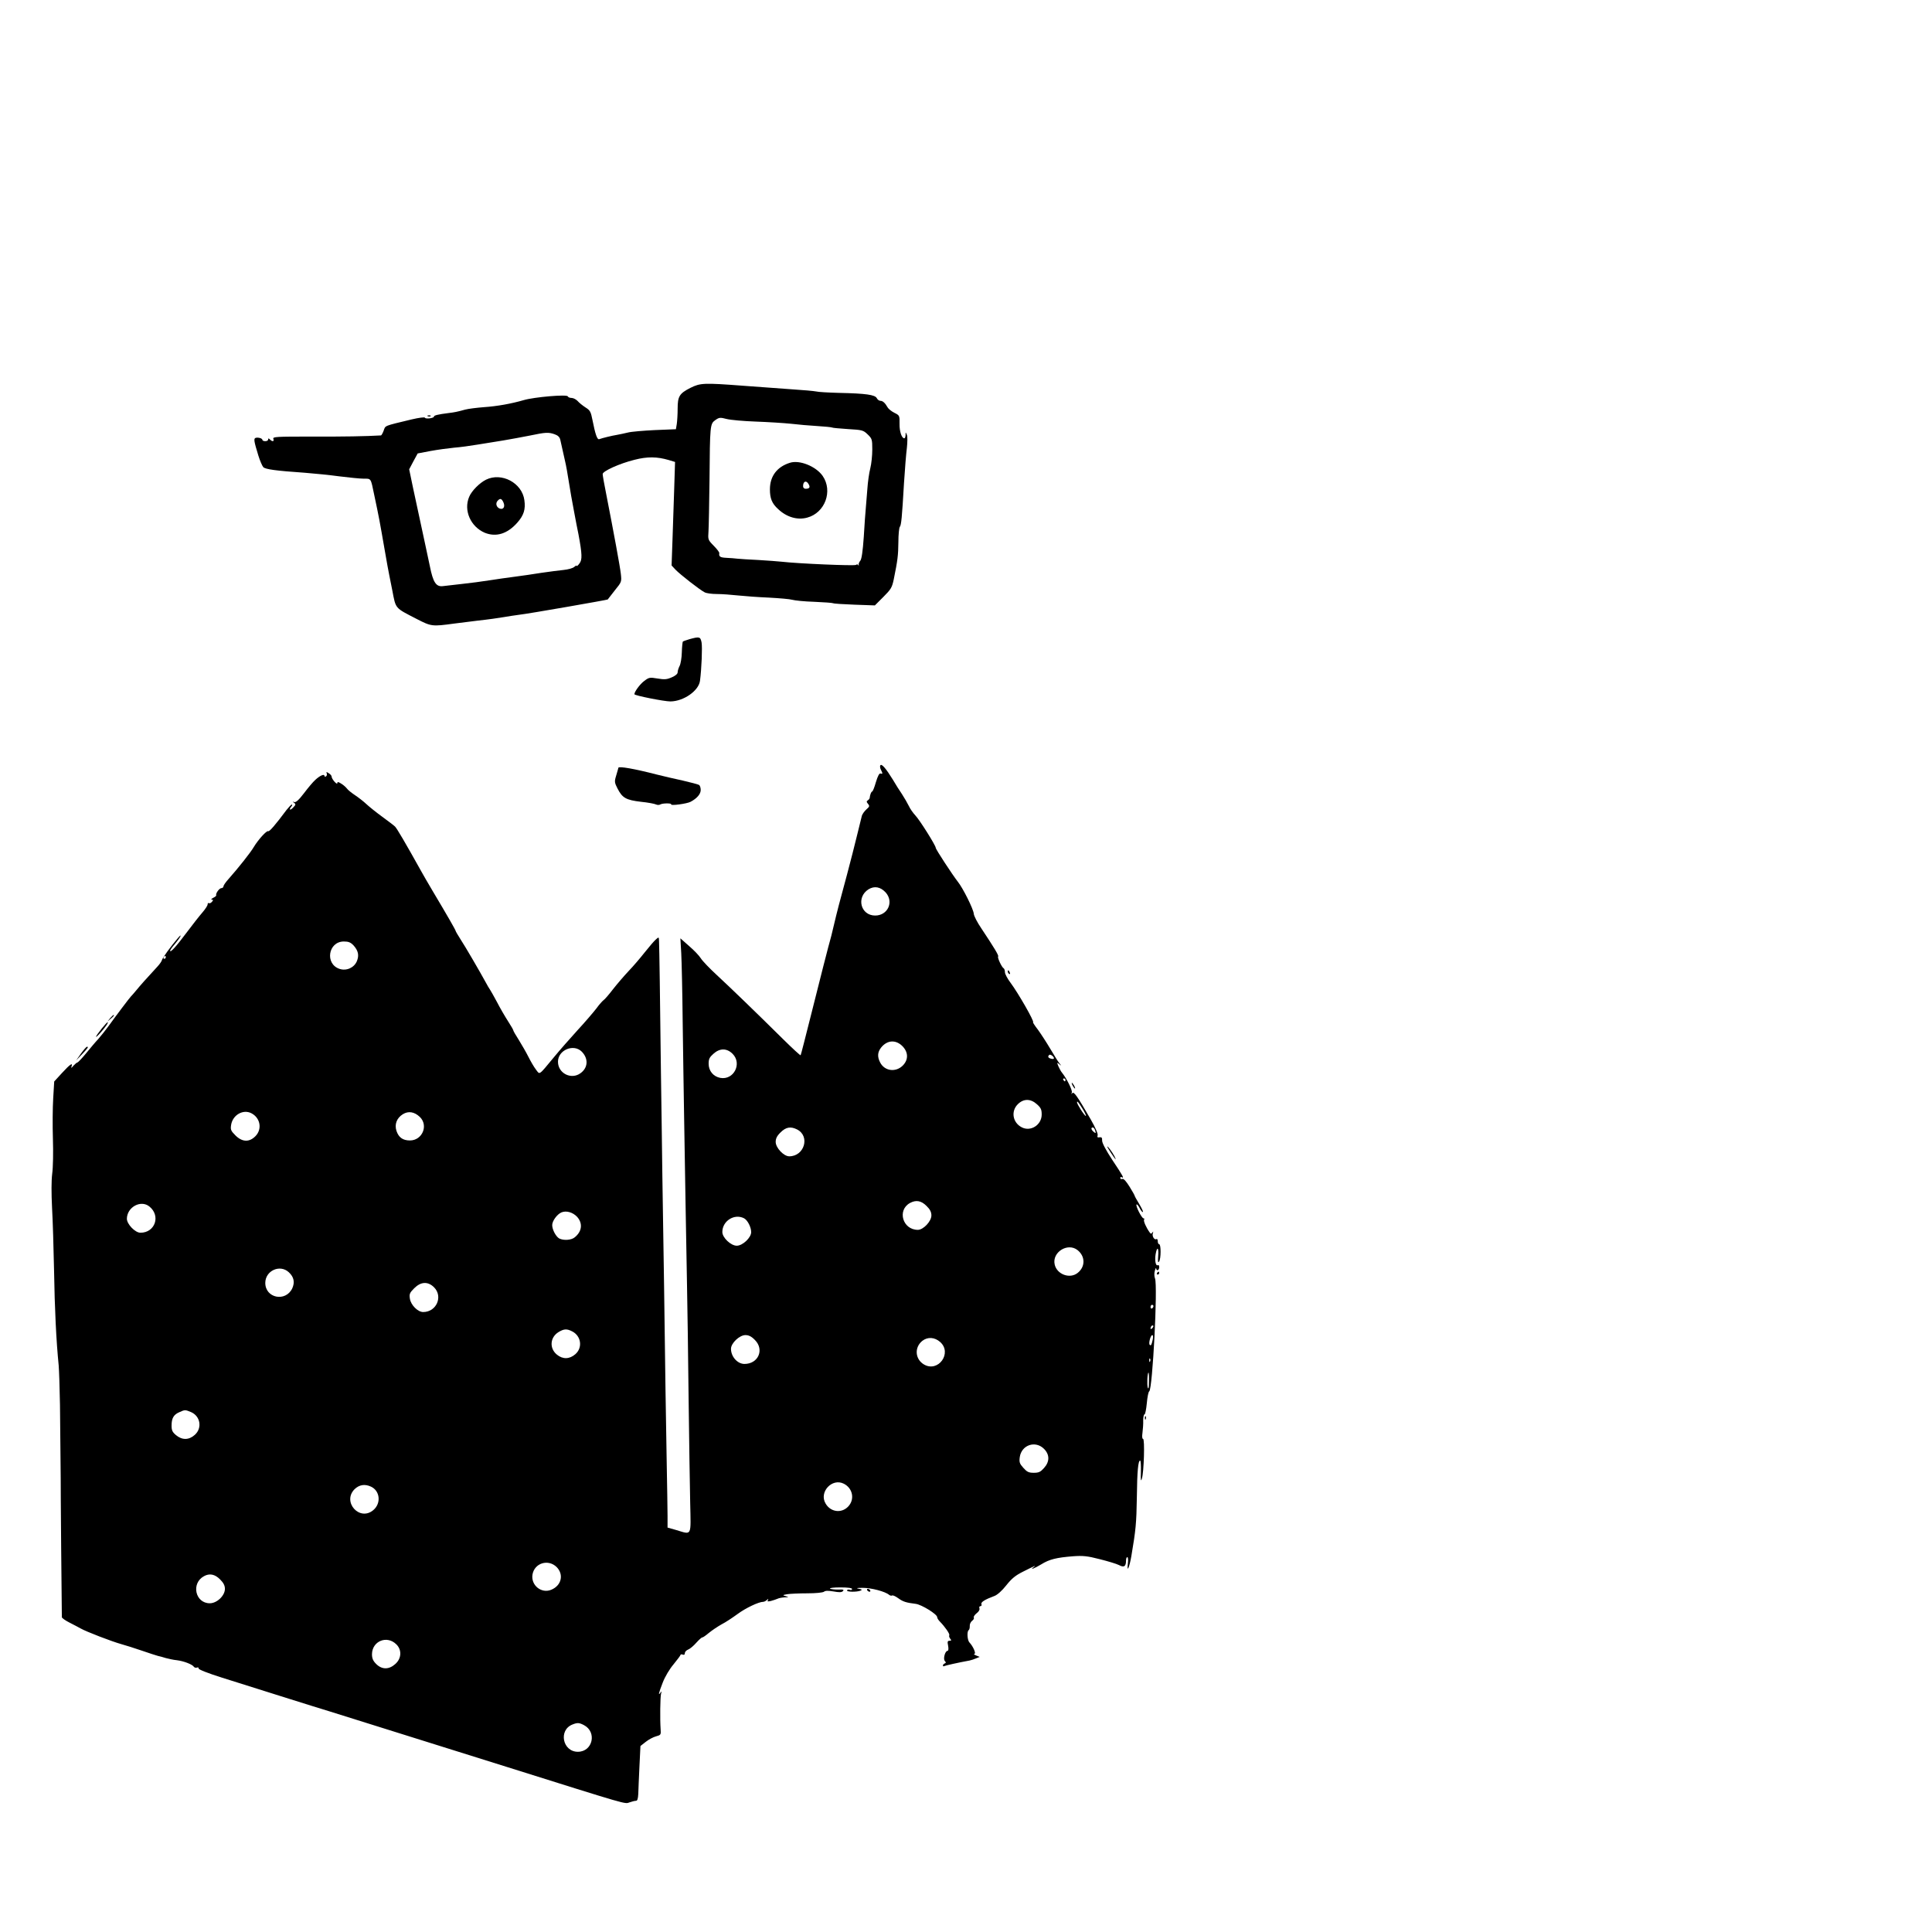
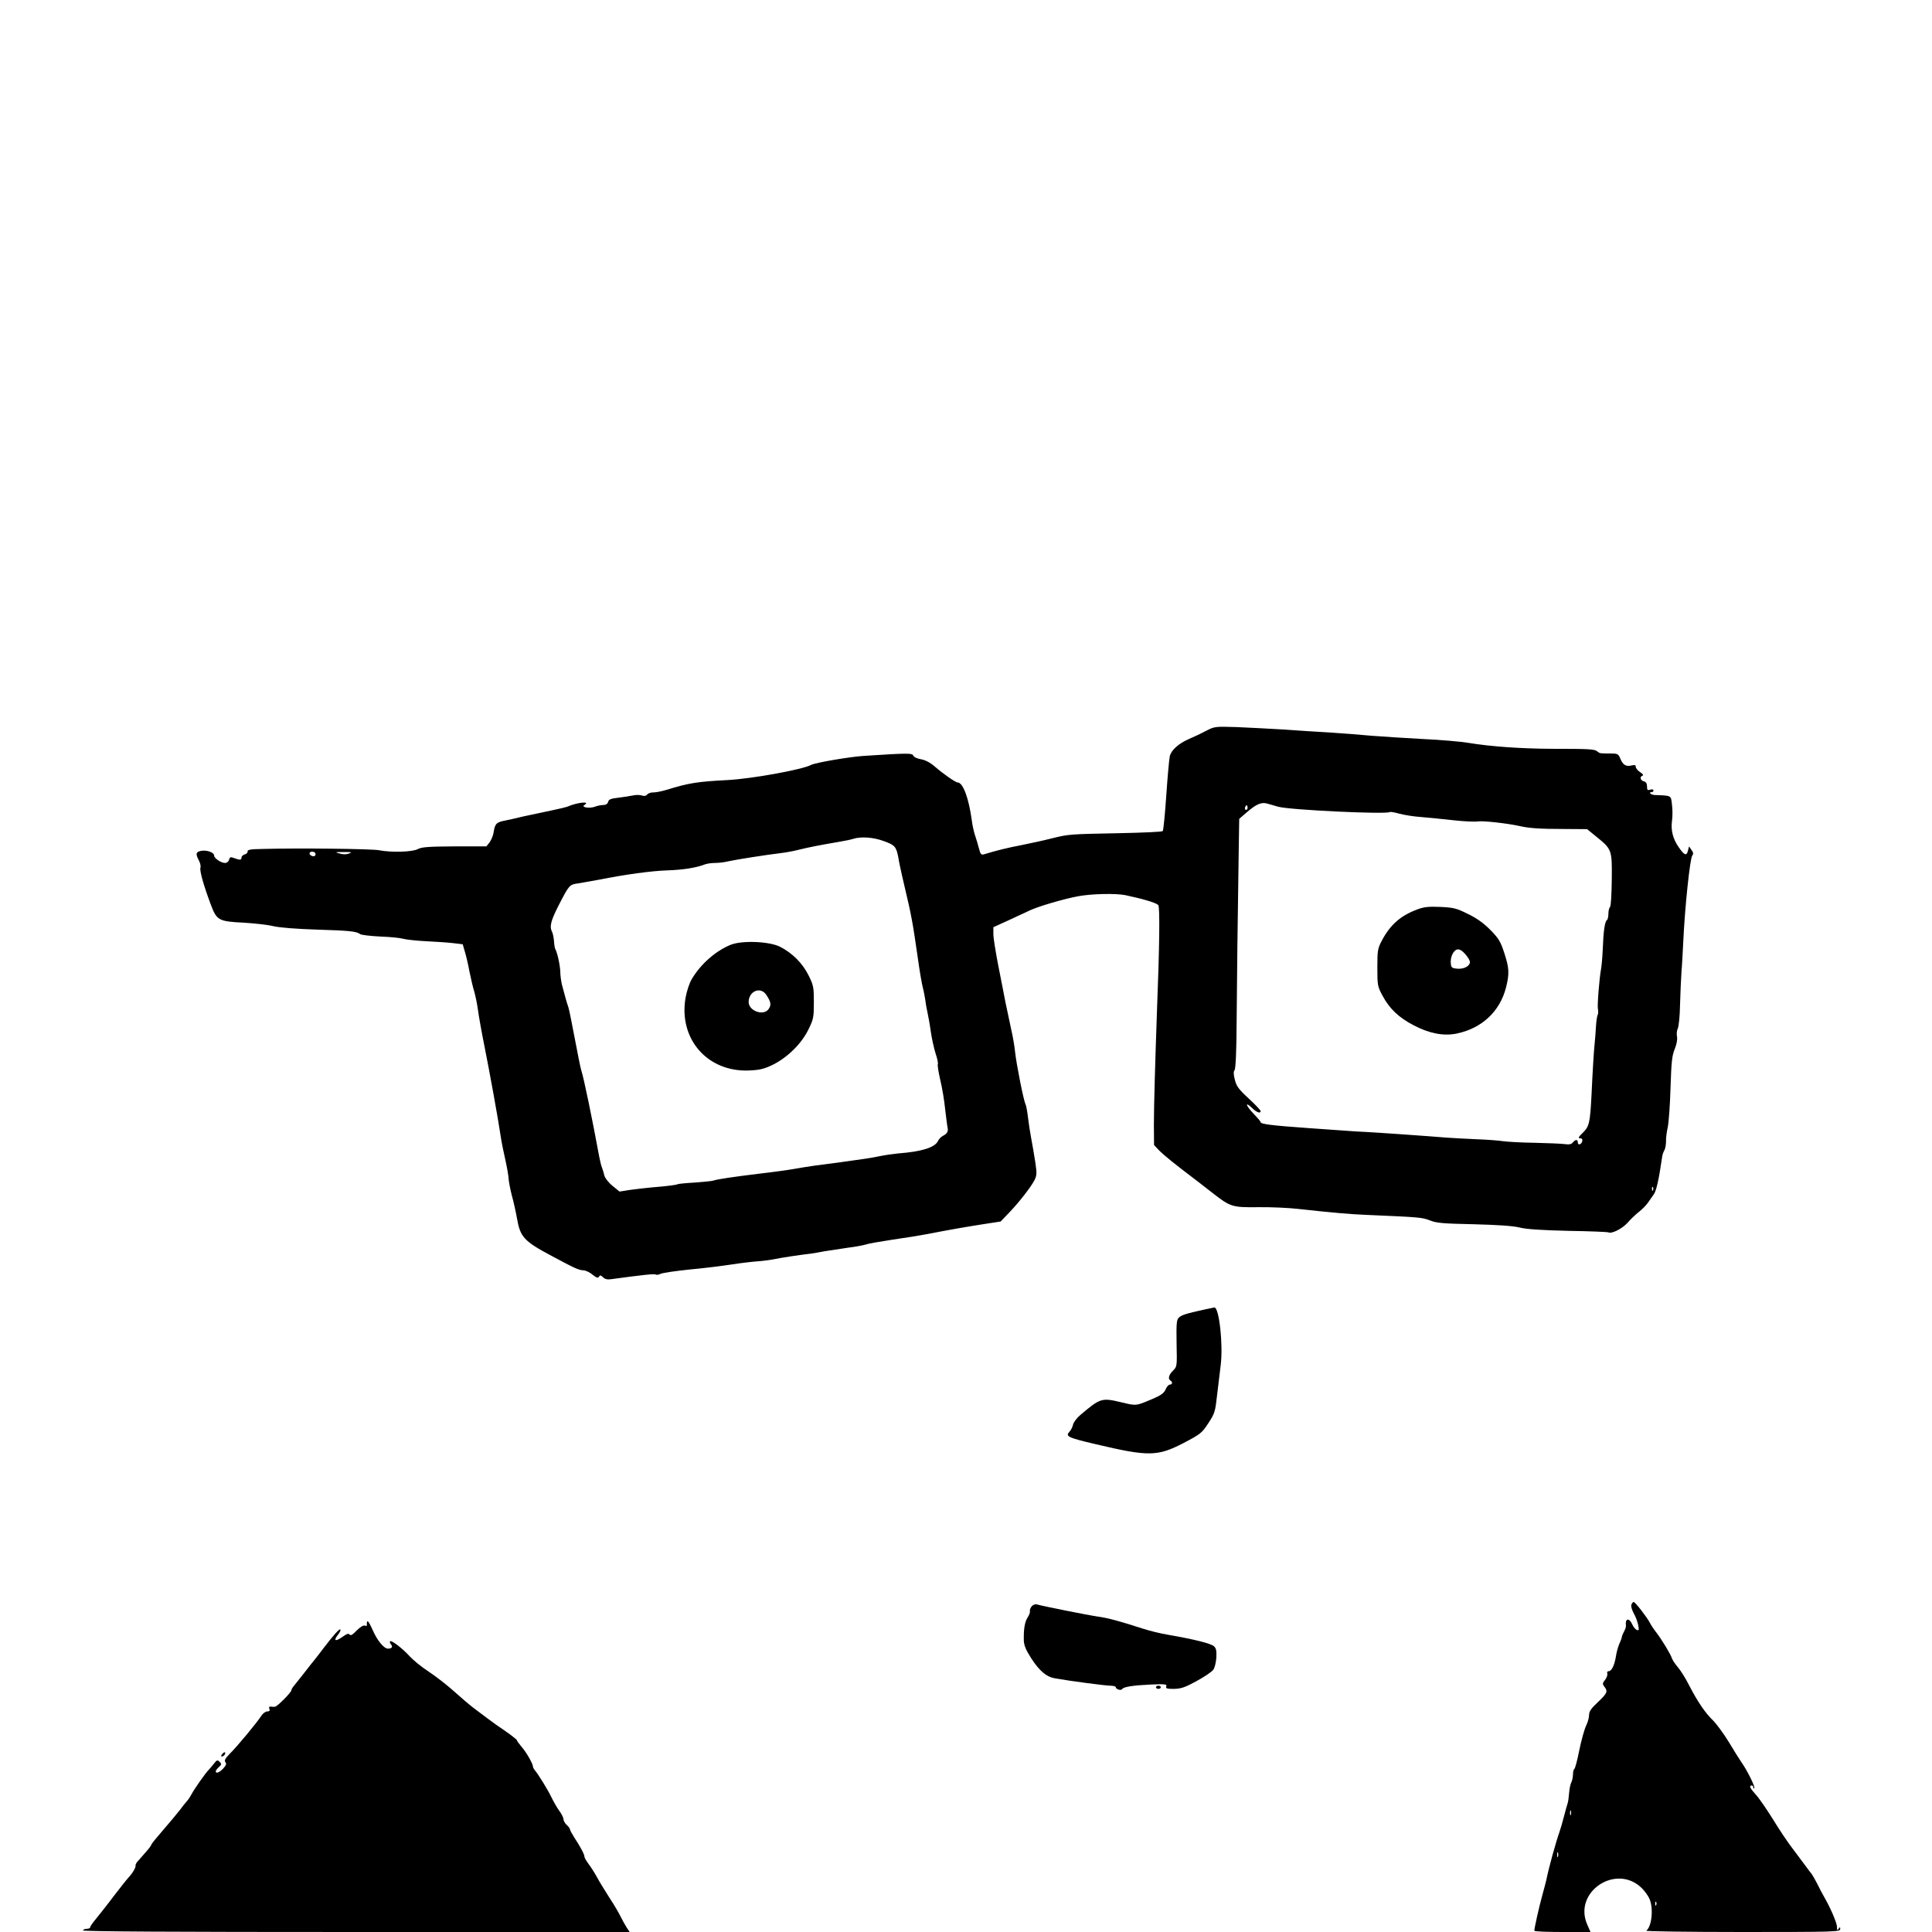
- <svg xmlns="http://www.w3.org/2000/svg" version="1.0" width="1340pt" height="1340pt" viewBox="0 0 1340 1340" preserveAspectRatio="xMidYMid meet">
-   <g transform="translate(0,1340) scale(0.1,-0.1)" fill="#000000" stroke="none">
-     <path d="M4789 10710 c-77 -39 -89 -59 -89 -145 0 -38 -3 -86 -6 -106 l-6 -36 -147 -6 c-80 -4 -164 -11 -186 -17 -22 -5 -56 -13 -75 -16 -37 -6 -102 -22 -124 -30 -14 -5 -27 33 -47 134 -11 56 -16 66 -48 86 -20 13 -45 33 -55 45 -11 11 -29 21 -42 21 -12 0 -24 5 -26 11 -5 15 -234 -5 -305 -26 -86 -25 -186 -43 -277 -49 -49 -4 -108 -11 -130 -17 -54 -15 -74 -19 -116 -24 -72 -9 -100 -16 -100 -24 0 -12 -59 -19 -63 -8 -1 5 -41 0 -92 -12 -195 -47 -181 -41 -194 -78 -7 -18 -15 -33 -19 -33 -100 -6 -261 -9 -480 -8 -246 0 -272 -1 -266 -16 7 -19 -7 -21 -24 -4 -9 9 -12 9 -12 0 0 -7 -9 -12 -20 -12 -11 0 -20 4 -20 9 0 11 -30 19 -47 14 -15 -5 -11 -25 19 -123 11 -36 27 -72 34 -80 15 -15 85 -25 289 -39 66 -5 174 -16 240 -25 66 -8 141 -16 167 -16 53 0 49 6 73 -110 36 -170 36 -172 75 -395 11 -66 25 -140 30 -165 5 -25 14 -72 21 -105 25 -130 16 -119 169 -198 101 -52 107 -53 260 -32 14 2 86 11 160 20 74 8 158 20 185 25 28 5 75 12 105 16 65 7 612 103 615 106 1 2 23 30 49 63 48 59 48 60 42 115 -6 53 -49 285 -101 551 -14 69 -25 132 -25 141 0 20 116 73 221 99 89 23 157 22 238 -2 l43 -13 -6 -190 c-4 -105 -9 -267 -12 -359 l-6 -169 28 -30 c32 -33 166 -138 201 -156 12 -7 50 -12 85 -12 35 0 101 -5 147 -10 47 -5 143 -12 215 -15 72 -4 145 -10 161 -15 17 -5 85 -12 153 -14 67 -3 126 -7 131 -10 4 -3 71 -7 148 -10 l141 -5 59 59 c53 53 60 65 72 122 27 133 31 166 32 258 0 52 5 100 10 106 10 12 15 62 29 304 6 96 15 206 20 244 4 38 5 78 0 90 -9 21 -9 21 -9 -1 -1 -13 -4 -23 -9 -23 -18 0 -34 48 -33 101 1 57 0 58 -36 76 -20 10 -41 27 -47 38 -17 30 -33 45 -50 45 -8 0 -20 8 -25 19 -13 23 -75 32 -261 36 -74 2 -146 6 -160 10 -14 3 -90 10 -170 15 -80 6 -234 17 -342 25 -265 20 -291 19 -359 -15z m453 -234 c84 -3 194 -10 243 -15 50 -6 132 -13 184 -16 52 -3 98 -8 101 -10 4 -3 54 -7 111 -11 99 -6 106 -7 137 -37 30 -29 32 -34 32 -105 0 -41 -6 -100 -14 -131 -8 -31 -17 -94 -20 -141 -4 -47 -9 -107 -11 -135 -3 -27 -9 -117 -14 -199 -7 -101 -15 -154 -24 -165 -8 -9 -13 -22 -11 -29 1 -7 0 -8 -3 -2 -3 7 -10 7 -16 2 -11 -8 -404 9 -515 22 -26 3 -99 8 -162 12 -63 3 -128 7 -145 9 -16 2 -51 5 -77 6 -44 2 -53 9 -49 33 1 5 -16 28 -39 51 -40 41 -40 42 -36 101 2 32 5 192 7 354 3 382 4 390 40 416 27 19 33 20 79 8 27 -7 118 -15 202 -18z m-1395 -88 c23 -8 35 -20 39 -38 8 -37 23 -104 34 -152 6 -24 17 -86 25 -138 8 -52 24 -144 36 -205 11 -60 25 -132 31 -160 26 -139 27 -178 7 -203 -10 -14 -19 -21 -19 -17 0 5 -8 1 -17 -7 -10 -9 -43 -18 -73 -21 -30 -3 -100 -12 -155 -20 -55 -9 -138 -21 -185 -27 -47 -6 -125 -17 -175 -25 -49 -8 -135 -19 -190 -25 -55 -6 -114 -13 -131 -15 -49 -7 -70 24 -93 140 -12 55 -26 123 -32 150 -11 51 -37 172 -85 395 l-26 125 29 55 30 55 89 17 c49 9 123 19 164 23 41 3 113 13 160 21 47 7 128 21 180 29 52 9 136 24 185 34 110 23 129 24 172 9z" />
-     <path d="M5478 10190 c-89 -28 -138 -93 -138 -184 0 -63 14 -98 57 -137 59 -56 134 -78 202 -59 123 33 179 184 107 289 -47 67 -161 113 -228 91z m131 -149 c12 -21 5 -31 -21 -31 -11 0 -18 7 -18 18 0 35 23 43 39 13z" />
-     <path d="M3371 10073 c-46 -23 -100 -78 -117 -119 -40 -94 10 -207 108 -249 79 -32 157 -8 226 70 45 51 58 92 49 156 -16 120 -158 195 -266 142z m121 -158 c13 -30 -1 -52 -27 -42 -22 9 -29 35 -15 52 18 21 29 19 42 -10z" />
-     <path d="M2968 10513 c7 -3 16 -2 19 1 4 3 -2 6 -13 5 -11 0 -14 -3 -6 -6z" />
-     <path d="M4783 8967 c-23 -7 -44 -14 -47 -17 -2 -3 -6 -36 -7 -75 -1 -38 -8 -81 -16 -95 -7 -14 -13 -33 -13 -43 0 -11 -15 -24 -41 -35 -34 -15 -51 -16 -99 -8 -54 9 -59 8 -93 -18 -29 -22 -67 -74 -67 -91 0 -9 206 -50 250 -50 92 1 196 74 205 143 11 82 17 234 11 266 -8 40 -14 42 -83 23z" />
-     <path d="M6106 8092 c-4 -6 -2 -20 4 -31 13 -26 13 -31 -2 -26 -9 4 -20 -17 -33 -60 -10 -36 -22 -65 -26 -65 -6 0 -15 -23 -17 -44 0 -5 -6 -12 -13 -17 -10 -6 -10 -11 1 -24 13 -15 11 -20 -11 -39 -14 -13 -29 -33 -32 -47 -3 -13 -18 -73 -33 -134 -14 -60 -46 -182 -69 -270 -50 -183 -71 -265 -91 -350 -8 -33 -16 -67 -18 -75 -19 -66 -84 -322 -141 -550 -38 -151 -70 -277 -72 -279 -2 -3 -56 47 -121 111 -198 196 -363 355 -459 444 -50 46 -101 99 -112 117 -11 18 -47 56 -81 85 l-61 54 6 -104 c3 -56 8 -272 10 -478 3 -206 7 -505 10 -665 7 -413 14 -858 20 -1160 3 -143 8 -494 11 -780 4 -286 8 -613 11 -727 5 -239 14 -223 -97 -190 l-60 17 0 80 c0 44 -3 215 -6 380 -6 338 -10 588 -18 1210 -4 237 -9 583 -12 770 -2 187 -7 513 -10 725 -6 522 -11 858 -13 899 -1 34 -1 34 -22 15 -12 -10 -46 -50 -77 -89 -30 -38 -80 -97 -112 -130 -31 -33 -80 -90 -109 -127 -29 -38 -58 -71 -65 -75 -7 -5 -30 -30 -50 -58 -21 -27 -79 -95 -130 -150 -50 -55 -125 -140 -166 -190 -106 -128 -95 -120 -123 -83 -14 18 -37 58 -52 88 -15 30 -45 82 -66 116 -22 34 -39 64 -39 68 0 4 -17 33 -37 64 -20 31 -55 91 -76 132 -22 41 -44 80 -49 87 -5 7 -19 30 -31 53 -37 68 -138 242 -174 297 -18 28 -33 54 -33 57 0 5 -51 95 -159 276 -31 52 -65 111 -76 131 -116 208 -172 303 -185 316 -8 8 -49 39 -90 69 -41 30 -91 70 -110 88 -19 18 -54 45 -78 61 -24 16 -49 36 -55 45 -7 9 -24 25 -39 34 -22 14 -28 15 -28 5 -1 -17 -40 28 -40 45 0 6 -9 17 -20 23 -16 11 -18 10 -14 -1 3 -8 1 -17 -5 -21 -6 -3 -11 -2 -11 4 0 15 -31 2 -63 -28 -16 -14 -51 -56 -79 -93 -35 -46 -56 -65 -67 -61 -13 4 -14 3 -1 -5 12 -9 12 -14 -5 -31 -21 -24 -35 -20 -15 4 7 8 9 15 4 15 -5 -1 -21 -18 -37 -38 -76 -102 -119 -152 -127 -147 -10 6 -68 -57 -100 -110 -22 -38 -106 -144 -177 -224 -18 -20 -33 -42 -33 -48 0 -7 -7 -13 -15 -13 -14 0 -42 -39 -35 -50 1 -3 -8 -11 -21 -17 -13 -7 -18 -13 -10 -13 11 0 11 -3 1 -15 -7 -8 -16 -12 -21 -9 -5 3 -9 -1 -9 -9 0 -8 -17 -34 -38 -58 -21 -24 -70 -87 -109 -139 -71 -95 -113 -141 -113 -124 0 5 14 25 31 44 16 19 35 44 40 55 6 11 -2 7 -16 -10 -47 -54 -109 -140 -112 -154 -1 -7 -15 -28 -31 -45 -75 -81 -122 -134 -148 -166 -16 -19 -31 -37 -35 -40 -7 -6 -109 -141 -157 -208 -19 -26 -50 -65 -70 -88 -21 -22 -59 -68 -87 -102 -27 -33 -54 -61 -58 -61 -5 -1 -17 -11 -28 -23 -14 -17 -17 -18 -13 -5 11 30 -9 17 -66 -45 l-54 -59 -7 -117 c-4 -64 -5 -191 -2 -282 3 -91 1 -199 -5 -241 -6 -48 -6 -135 -1 -235 5 -87 11 -285 14 -439 4 -256 15 -487 32 -655 3 -36 7 -159 9 -275 4 -380 5 -490 5 -505 -1 -22 7 -953 8 -967 1 -6 25 -23 53 -37 29 -15 64 -33 78 -41 36 -21 215 -90 280 -108 30 -8 95 -29 145 -46 49 -17 99 -33 110 -36 11 -2 36 -9 55 -15 19 -5 54 -13 77 -15 48 -6 108 -29 118 -46 4 -5 13 -8 21 -5 8 3 13 0 11 -6 -1 -7 67 -34 163 -64 232 -73 662 -209 740 -232 55 -17 763 -239 1235 -387 853 -268 817 -258 851 -246 17 6 37 11 45 11 10 0 14 14 16 48 1 26 4 111 8 189 l7 143 37 29 c20 16 52 33 71 38 33 9 35 11 32 49 -5 70 -3 224 3 247 5 17 4 19 -4 7 -18 -25 -12 -1 16 71 16 41 47 93 75 126 26 32 48 61 48 65 0 4 7 5 15 2 10 -4 15 0 15 10 0 9 10 20 23 25 13 5 38 26 57 48 19 21 37 37 41 36 3 -1 24 13 45 31 22 18 62 45 89 60 28 14 77 47 110 71 55 41 147 85 178 85 7 0 19 6 26 13 11 10 12 9 7 -1 -6 -10 -1 -11 21 -6 15 4 36 11 45 15 9 5 32 9 50 10 30 1 31 2 8 8 -24 7 -23 8 10 14 19 3 82 6 138 6 61 0 109 5 117 11 9 8 29 8 66 2 39 -7 56 -7 65 2 10 10 3 13 -32 11 -24 0 -50 2 -57 7 -6 4 25 8 71 8 53 0 82 -4 82 -11 0 -6 -7 -9 -15 -6 -8 4 -17 2 -20 -3 -7 -12 65 -13 92 -3 15 6 13 9 -12 14 -21 4 -12 6 30 6 57 0 154 -25 181 -48 7 -6 17 -8 22 -5 5 3 24 -6 42 -19 33 -24 55 -31 121 -39 41 -5 149 -72 149 -92 0 -7 8 -20 18 -30 37 -38 71 -87 66 -96 -3 -5 0 -15 6 -23 10 -12 9 -15 -4 -15 -14 0 -16 -6 -10 -35 4 -21 2 -35 -4 -35 -17 0 -32 -56 -19 -70 9 -10 9 -14 0 -17 -7 -3 -13 -9 -13 -14 0 -6 4 -8 8 -5 7 4 100 25 177 39 11 2 31 9 45 15 l25 10 -25 10 c-14 6 -19 11 -12 11 14 1 -9 53 -34 79 -15 15 -19 78 -5 86 4 3 8 16 7 28 -1 13 7 29 16 36 10 7 16 18 12 23 -3 5 6 19 20 30 15 11 23 26 19 34 -3 8 0 15 7 15 7 0 10 6 7 14 -5 14 24 32 91 57 19 7 52 36 81 73 38 48 65 70 118 96 75 38 96 47 73 31 -33 -24 6 -9 52 19 56 35 106 47 220 56 69 5 100 2 185 -20 56 -14 116 -32 134 -41 35 -19 49 -10 49 33 0 12 4 22 9 22 5 0 7 -19 4 -42 -9 -72 10 -32 24 50 31 183 35 227 38 407 2 182 9 255 23 255 4 0 6 -35 5 -77 -2 -61 0 -72 7 -48 14 44 21 275 8 275 -6 0 -8 16 -4 43 3 23 6 61 5 85 0 23 4 42 9 42 5 0 12 35 16 77 4 43 11 80 17 83 23 15 60 730 40 783 -6 15 -6 37 -1 54 4 15 9 22 9 16 2 -22 21 -14 21 8 0 11 -4 18 -9 14 -15 -9 -23 32 -16 75 10 58 23 49 18 -12 -3 -39 -2 -49 6 -38 14 19 14 120 1 120 -5 0 -10 9 -10 21 0 11 -4 18 -9 15 -14 -9 -32 20 -25 40 4 13 3 15 -3 6 -8 -11 -11 -11 -19 0 -25 35 -44 79 -39 88 3 6 2 10 -4 10 -12 0 -57 88 -48 96 3 3 13 -8 22 -26 9 -18 19 -29 22 -26 3 3 -9 28 -26 56 -17 28 -31 53 -31 56 0 3 -16 32 -36 64 -24 38 -41 57 -50 53 -8 -3 -14 0 -14 7 0 6 5 8 10 5 20 -12 9 9 -64 118 -46 70 -73 121 -72 137 1 19 -3 24 -18 22 -14 -3 -17 1 -13 13 4 9 -15 54 -49 113 -92 159 -116 194 -127 180 -6 -9 -7 -8 -3 5 5 15 -35 96 -68 137 -7 8 -18 28 -25 44 -11 28 -11 29 6 15 17 -13 17 -13 1 6 -9 11 -37 56 -63 100 -26 44 -65 104 -86 133 -22 28 -37 52 -34 52 13 0 -103 203 -157 275 -21 28 -38 60 -38 72 0 12 -4 25 -10 28 -13 8 -44 75 -37 81 6 6 -29 63 -116 194 -28 41 -52 87 -53 102 -2 32 -76 180 -111 223 -36 46 -153 224 -153 235 0 16 -112 194 -141 224 -15 16 -36 45 -45 65 -10 20 -31 57 -48 83 -17 25 -46 70 -63 100 -48 78 -78 113 -87 100z m37 -882 c58 -65 15 -160 -73 -160 -101 0 -133 127 -46 182 41 25 83 17 119 -22z m-3691 -367 c33 -37 40 -69 23 -110 -19 -45 -72 -69 -120 -53 -103 34 -79 190 30 190 32 0 47 -6 67 -27z m-1302 -83 c0 -5 -5 -10 -11 -10 -5 0 -7 5 -4 10 3 6 8 10 11 10 2 0 4 -4 4 -10z m5113 -620 c38 -42 37 -92 -2 -131 -49 -48 -125 -38 -156 21 -21 40 -19 72 6 104 43 54 105 57 152 6z m-2228 -34 c47 -48 44 -111 -8 -149 -64 -48 -157 -2 -157 79 0 81 108 127 165 70z m1046 -15 c68 -68 8 -184 -85 -167 -48 9 -81 48 -81 98 0 33 6 45 33 69 44 40 93 40 133 0z m2229 -31 c0 -5 -9 -6 -20 -3 -20 5 -25 15 -13 26 7 8 33 -11 33 -23z m80 -150 c0 -5 -2 -10 -4 -10 -3 0 -8 5 -11 10 -3 6 -1 10 4 10 6 0 11 -4 11 -10z m-198 -169 c27 -24 33 -36 33 -71 0 -72 -76 -121 -138 -89 -63 32 -77 111 -28 160 40 40 89 40 133 0z m316 -31 c17 -27 27 -50 23 -50 -9 0 -61 82 -61 94 0 13 9 3 38 -44z m-5765 -31 c63 -32 77 -111 28 -160 -43 -43 -92 -40 -138 6 -32 32 -35 40 -30 73 11 69 83 110 140 81z m1169 -26 c61 -59 17 -163 -69 -163 -49 0 -78 21 -93 66 -15 45 1 89 44 116 39 24 80 17 118 -19z m2617 -87 c91 -47 50 -186 -55 -186 -38 0 -94 59 -94 100 0 23 9 42 34 66 37 37 70 43 115 20z m2065 -2 c9 -24 7 -28 -9 -14 -17 14 -20 30 -6 30 5 0 12 -7 15 -16z m-1168 -528 c25 -24 34 -43 34 -66 0 -41 -56 -100 -94 -100 -105 0 -145 136 -55 186 42 23 78 17 115 -20z m-5390 -4 c80 -64 40 -182 -62 -182 -37 0 -94 60 -94 97 1 81 97 133 156 85z m2967 -72 c40 -45 34 -101 -17 -142 -24 -20 -77 -23 -107 -8 -23 13 -49 61 -49 93 0 29 34 75 64 88 34 14 79 1 109 -31z m1158 -10 c24 -13 49 -61 49 -96 0 -38 -59 -94 -100 -94 -41 0 -100 56 -100 95 0 77 84 130 151 95z m2312 -220 c55 -43 56 -116 1 -159 -54 -43 -144 -10 -159 59 -19 85 90 153 158 100z m-5470 -154 c36 -33 43 -70 24 -112 -46 -96 -187 -68 -187 38 0 85 102 131 163 74z m1008 -105 c63 -64 16 -171 -76 -171 -37 0 -85 48 -92 92 -5 33 -2 41 30 73 46 46 95 49 138 6z m4989 -130 c0 -6 -4 -13 -10 -16 -5 -3 -10 1 -10 9 0 9 5 16 10 16 6 0 10 -4 10 -9z m-8 -153 c-7 -7 -12 -8 -12 -2 0 14 12 26 19 19 2 -3 -1 -11 -7 -17z m-4022 -23 c61 -32 72 -112 21 -157 -41 -36 -88 -37 -129 -3 -53 44 -47 120 12 156 38 23 58 24 96 4z m1266 -59 c67 -67 23 -167 -74 -166 -48 1 -92 51 -92 105 0 39 59 95 100 95 23 0 42 -9 66 -34z m2759 2 c-8 -37 -12 -44 -21 -35 -9 9 6 67 18 67 6 0 7 -13 3 -32z m-1474 -16 c85 -76 -13 -213 -112 -156 -63 37 -68 119 -12 164 37 29 86 26 124 -8z m1456 -134 c-3 -8 -6 -5 -6 6 -1 11 2 17 5 13 3 -3 4 -12 1 -19z m-8 -140 c0 -41 -3 -56 -8 -43 -7 19 -3 105 5 105 2 0 4 -28 3 -62z m-6644 -212 c65 -28 79 -111 26 -158 -41 -37 -88 -37 -130 -2 -25 21 -31 33 -31 66 0 51 14 76 53 93 40 18 41 18 82 1z m5916 -255 c40 -40 40 -89 0 -133 -24 -27 -36 -33 -71 -33 -35 0 -47 6 -72 34 -26 29 -30 39 -25 75 12 84 108 117 168 57z m-1388 -242 c63 -32 77 -111 28 -160 -47 -47 -121 -36 -155 23 -47 79 45 179 127 137z m-3280 -20 c63 -29 72 -116 16 -163 -95 -80 -217 57 -130 145 32 31 71 38 114 18z m1288 -558 c51 -52 33 -128 -37 -157 -68 -29 -142 30 -131 104 13 81 109 111 168 53z m-2335 -85 c24 -24 34 -43 34 -66 0 -47 -55 -100 -105 -100 -101 0 -131 139 -40 188 38 21 75 14 111 -22z m1223 -451 c39 -38 36 -98 -7 -136 -44 -40 -93 -40 -133 0 -22 22 -29 39 -29 68 1 91 104 133 169 68z m1301 -560 c92 -48 61 -185 -42 -185 -106 0 -136 150 -38 189 35 14 47 13 80 -4z" />
-     <path d="M4289 8075 c-1 -3 -2 -8 -3 -12 -1 -5 -8 -26 -14 -48 -11 -36 -9 -45 11 -84 33 -65 59 -80 162 -92 50 -5 97 -14 106 -19 9 -4 22 -4 30 1 16 9 80 9 74 0 -6 -11 109 4 135 18 45 24 70 54 70 82 0 15 -5 31 -12 35 -6 4 -57 17 -112 30 -56 12 -137 31 -181 42 -155 40 -263 59 -266 47z" />
-     <path d="M6990 6661 c0 -6 4 -13 10 -16 6 -3 7 1 4 9 -7 18 -14 21 -14 7z" />
-     <path d="M764 6338 l-19 -23 23 19 c21 18 27 26 19 26 -2 0 -12 -10 -23 -22z" />
-     <path d="M707 6268 c-48 -60 -56 -81 -12 -33 36 40 60 75 51 75 -3 0 -20 -19 -39 -42z" />
-     <path d="M561 6092 l-33 -47 41 43 c41 43 47 52 34 52 -5 -1 -23 -22 -42 -48z" />
-     <path d="M7440 5870 c6 -11 13 -20 16 -20 2 0 0 9 -6 20 -6 11 -13 20 -16 20 -2 0 0 -9 6 -20z" />
-     <path d="M7680 5447 c0 -6 47 -78 57 -87 3 -3 0 6 -7 20 -15 29 -50 76 -50 67z" />
-     <path d="M8025 4570 c-3 -5 -1 -10 4 -10 6 0 11 5 11 10 0 6 -2 10 -4 10 -3 0 -8 -4 -11 -10z" />
-     <path d="M7941 3564 c0 -11 3 -14 6 -6 3 7 2 16 -1 19 -3 4 -6 -2 -5 -13z" />
-     <path d="M6015 2370 c3 -5 11 -10 16 -10 6 0 7 5 4 10 -3 6 -11 10 -16 10 -6 0 -7 -4 -4 -10z" />
+ <svg xmlns="http://www.w3.org/2000/svg" version="1.0" width="1200pt" height="1200pt" viewBox="0 0 1200 1200" preserveAspectRatio="xMidYMid meet">
+   <g transform="translate(0,1200) scale(0.1,-0.1)" fill="#000000" stroke="none">
+     <path d="M7490 7460 c-30 -16 -77 -38 -105 -50 -63 -27 -110 -69 -119 -106 -4 -16 -14 -126 -22 -244 -8 -118 -18 -218 -22 -222 -5 -5 -125 -10 -267 -13 -312 -6 -317 -6 -425 -33 -47 -12 -130 -30 -185 -41 -88 -17 -154 -33 -232 -57 -19 -5 -23 -1 -33 38 -6 23 -17 61 -25 83 -7 22 -16 63 -19 90 -19 139 -55 235 -88 235 -13 0 -89 53 -142 99 -29 25 -58 40 -85 45 -24 4 -44 13 -48 22 -6 17 -31 17 -308 -1 -91 -6 -300 -42 -327 -56 -54 -29 -366 -86 -518 -94 -189 -10 -242 -18 -380 -61 -30 -9 -67 -16 -82 -16 -14 1 -32 -5 -38 -13 -8 -9 -19 -11 -33 -6 -12 4 -37 5 -57 0 -19 -4 -60 -10 -91 -14 -45 -5 -58 -10 -62 -26 -3 -12 -14 -19 -30 -19 -14 0 -38 -5 -53 -11 -33 -12 -87 -3 -64 11 40 25 -43 17 -105 -10 -11 -4 -56 -15 -100 -24 -44 -9 -120 -25 -170 -36 -49 -12 -107 -25 -129 -29 -44 -10 -52 -19 -60 -71 -3 -20 -15 -48 -25 -62 l-20 -25 -198 0 c-161 -1 -204 -4 -228 -17 -34 -18 -162 -22 -241 -7 -45 9 -498 14 -724 8 -73 -1 -94 -5 -92 -15 1 -8 -7 -16 -18 -19 -11 -3 -20 -12 -20 -19 0 -17 -10 -17 -45 -4 -23 9 -28 7 -32 -10 -3 -11 -14 -20 -25 -20 -25 0 -68 29 -68 46 0 20 -47 36 -82 29 -32 -7 -34 -18 -13 -59 9 -16 13 -36 10 -45 -6 -19 19 -108 63 -226 38 -102 48 -108 207 -116 66 -4 149 -13 185 -22 40 -9 144 -17 269 -21 204 -6 246 -11 268 -28 6 -5 63 -12 125 -15 62 -2 127 -9 143 -14 17 -5 80 -12 140 -15 61 -3 137 -8 170 -12 l59 -7 13 -45 c8 -25 21 -81 29 -125 9 -44 22 -100 30 -125 7 -25 18 -76 23 -115 5 -38 23 -139 40 -223 31 -154 86 -456 102 -567 5 -33 18 -96 28 -140 10 -44 19 -96 20 -115 1 -19 10 -66 20 -105 11 -38 25 -103 32 -142 20 -116 43 -142 214 -233 145 -78 170 -89 197 -90 14 0 41 -12 58 -27 25 -20 34 -23 40 -13 7 11 11 10 25 -3 12 -12 27 -16 53 -12 191 26 265 34 274 29 5 -4 20 -2 31 4 12 6 94 18 182 27 88 8 207 23 265 32 58 9 129 17 159 19 30 2 75 8 100 13 41 9 162 27 231 35 14 2 50 8 80 14 30 5 96 15 145 22 50 6 100 16 112 20 12 5 86 18 165 30 78 11 177 27 218 35 144 28 236 44 345 61 l110 17 50 52 c62 64 137 160 160 204 15 30 16 43 5 115 -7 44 -18 110 -25 146 -7 36 -16 94 -20 130 -4 36 -11 72 -15 81 -12 21 -57 250 -65 324 -3 33 -14 98 -25 145 -10 47 -26 121 -35 165 -8 44 -29 148 -45 230 -16 83 -30 169 -30 193 l0 43 88 40 c48 22 110 51 138 64 52 25 209 71 299 88 84 16 236 19 295 7 108 -23 187 -46 204 -61 11 -9 8 -255 -8 -664 -11 -313 -19 -584 -19 -703 l1 -124 33 -35 c29 -29 99 -86 221 -178 14 -11 63 -48 107 -83 114 -89 124 -92 288 -90 76 1 188 -4 248 -11 210 -23 321 -33 425 -37 322 -14 343 -15 391 -34 42 -17 83 -20 272 -24 150 -4 242 -10 284 -20 42 -11 137 -17 303 -21 133 -2 245 -7 249 -9 19 -12 85 21 119 58 20 23 52 54 72 69 19 15 44 40 55 56 11 15 28 40 38 54 15 22 31 93 51 232 1 11 7 29 14 41 6 11 10 36 10 55 -1 19 4 59 11 89 6 30 14 141 17 245 5 159 9 198 26 239 12 31 18 60 14 78 -3 16 -1 39 5 50 6 12 13 78 14 147 2 69 6 162 9 206 4 44 8 127 11 185 10 218 42 519 56 536 8 10 7 19 -5 35 l-15 22 -7 -27 c-8 -34 -22 -29 -56 20 -37 52 -51 107 -43 165 4 26 4 72 0 101 -7 59 -1 56 -107 60 -25 1 -42 18 -18 18 6 0 10 5 10 11 0 6 -9 8 -20 4 -17 -5 -20 -2 -20 20 0 18 -6 29 -20 32 -22 6 -27 29 -8 35 8 3 1 12 -15 22 -15 10 -27 25 -27 33 0 11 -7 13 -24 9 -36 -9 -55 2 -71 40 -13 32 -17 34 -64 34 -65 0 -64 0 -80 13 -17 14 -47 16 -281 16 -196 1 -380 14 -520 37 -47 8 -175 19 -285 24 -110 6 -252 15 -315 20 -63 6 -178 15 -255 20 -77 4 -210 13 -295 19 -85 5 -216 12 -290 15 -133 4 -136 4 -190 -24z m450 -471 c74 -20 667 -48 692 -33 4 3 31 -2 60 -10 29 -8 91 -18 138 -21 47 -4 137 -13 200 -20 63 -7 130 -10 149 -7 34 5 183 -12 256 -28 60 -14 125 -19 282 -19 l141 -1 55 -45 c99 -80 100 -82 98 -268 -1 -91 -5 -165 -11 -171 -6 -6 -10 -25 -10 -42 0 -18 -4 -35 -9 -39 -13 -7 -22 -69 -26 -180 -2 -49 -7 -103 -10 -120 -11 -58 -25 -230 -20 -253 3 -13 2 -28 -1 -34 -4 -7 -9 -38 -11 -71 -2 -32 -5 -80 -8 -105 -5 -45 -12 -155 -20 -327 -9 -170 -14 -191 -53 -230 -28 -27 -32 -35 -18 -35 11 0 16 -6 14 -17 -4 -22 -28 -29 -28 -9 0 20 -14 20 -31 0 -9 -12 -23 -14 -53 -10 -23 3 -106 6 -186 8 -80 1 -167 6 -195 10 -27 4 -102 10 -165 12 -63 3 -146 7 -185 10 -106 9 -464 34 -515 36 -25 1 -63 3 -85 5 -22 2 -137 10 -255 18 -228 16 -300 25 -300 37 0 5 -21 29 -46 55 -48 50 -53 77 -6 32 28 -27 52 -35 52 -18 0 5 -33 40 -74 78 -62 57 -76 76 -86 116 -9 33 -9 51 -2 60 7 8 12 116 13 307 2 275 6 608 13 1065 l3 189 44 38 c63 55 95 68 133 56 17 -5 47 -14 66 -19z m-194 -16 c-10 -10 -19 5 -10 18 6 11 8 11 12 0 2 -7 1 -15 -2 -18z m-2257 -197 c70 -25 78 -35 91 -104 4 -26 15 -76 23 -112 41 -174 49 -210 62 -280 8 -41 23 -142 35 -225 11 -82 26 -168 32 -190 6 -22 12 -56 15 -75 2 -19 8 -53 13 -75 5 -22 15 -76 21 -120 6 -44 20 -106 30 -138 11 -32 17 -62 14 -67 -3 -5 4 -49 15 -97 12 -49 25 -128 30 -178 6 -49 12 -101 15 -115 6 -28 0 -40 -30 -56 -11 -6 -24 -20 -29 -31 -19 -40 -100 -66 -246 -77 -30 -3 -80 -10 -110 -16 -56 -12 -119 -21 -265 -41 -44 -6 -109 -14 -145 -19 -36 -5 -92 -14 -125 -20 -33 -6 -132 -20 -220 -30 -163 -20 -258 -34 -285 -43 -8 -3 -60 -8 -114 -12 -55 -3 -102 -8 -106 -10 -8 -5 -70 -13 -160 -20 -41 -4 -104 -11 -139 -16 l-63 -10 -44 36 c-25 20 -46 48 -50 63 -3 15 -10 36 -14 47 -5 11 -13 43 -18 70 -43 234 -96 490 -111 535 -5 14 -23 104 -41 200 -18 96 -36 184 -40 195 -8 21 -22 72 -40 140 -5 22 -10 58 -10 80 -1 38 -18 118 -31 140 -3 6 -7 28 -8 50 -2 22 -7 48 -12 57 -17 33 -8 69 41 165 65 126 67 129 120 136 25 4 81 14 125 22 170 34 334 56 431 59 94 3 179 16 232 37 13 5 41 9 62 9 22 0 59 4 82 10 56 12 235 40 318 50 36 4 92 14 125 23 61 15 128 28 245 48 36 6 76 14 90 19 48 15 124 10 189 -14z m-3529 -82 c0 -9 -7 -14 -17 -12 -25 5 -28 28 -4 28 12 0 21 -6 21 -16z m208 5 c-17 -7 -38 -7 -60 0 -30 8 -28 9 27 9 50 0 56 -1 33 -9z m8099 -2091 c-3 -8 -6 -5 -6 6 -1 11 2 17 5 13 3 -3 4 -12 1 -19z" />
+     <path d="M8802 6351 c-104 -39 -167 -95 -219 -193 -26 -49 -28 -62 -28 -168 0 -111 1 -117 33 -176 43 -80 100 -134 192 -182 97 -51 185 -68 266 -52 157 32 270 137 308 286 22 86 20 122 -11 216 -23 71 -35 90 -87 143 -42 42 -85 73 -140 99 -70 35 -88 39 -170 43 -73 3 -102 0 -144 -16z m307 -287 c12 -15 21 -32 21 -39 0 -25 -35 -44 -75 -42 -33 2 -41 7 -43 26 -5 32 5 67 24 85 19 19 42 9 73 -30z" />
+     <path d="M4539 6132 c-94 -38 -188 -121 -242 -213 -15 -25 -32 -76 -39 -117 -44 -256 137 -462 395 -451 68 3 94 10 148 36 90 45 177 130 220 218 32 65 34 76 34 170 0 93 -2 105 -33 167 -37 75 -101 139 -178 178 -67 33 -234 40 -305 12z m219 -309 c30 -44 34 -64 17 -89 -30 -47 -125 -14 -125 42 0 67 72 98 108 47z" />
+     <path d="M7475 3865 c-108 -24 -138 -33 -154 -50 -13 -13 -15 -38 -13 -159 3 -143 3 -144 -22 -169 -27 -27 -33 -51 -16 -62 15 -9 12 -25 -4 -25 -7 0 -19 -13 -26 -29 -8 -21 -27 -36 -68 -54 -119 -51 -111 -50 -207 -27 -122 29 -130 27 -254 -78 -22 -18 -42 -45 -46 -60 -3 -15 -13 -35 -22 -44 -27 -30 -12 -37 162 -78 330 -78 384 -77 548 8 103 54 112 61 152 122 40 61 43 72 54 170 7 58 17 144 23 191 16 129 -10 362 -40 358 -4 -1 -34 -7 -67 -14z" />
+     <path d="M10133 2033 c-4 -9 3 -32 14 -53 12 -20 24 -53 28 -73 6 -31 5 -36 -8 -31 -9 3 -22 19 -29 35 -19 43 -45 37 -39 -8 1 -7 -4 -23 -11 -35 -7 -13 -13 -27 -14 -33 0 -5 -7 -26 -16 -45 -8 -19 -18 -54 -21 -77 -9 -56 -27 -93 -45 -93 -8 0 -12 -6 -9 -14 3 -8 -3 -26 -13 -39 -17 -21 -18 -26 -5 -43 23 -30 18 -41 -40 -96 -42 -39 -55 -58 -55 -80 0 -16 -8 -46 -19 -68 -10 -21 -29 -89 -42 -152 -12 -62 -26 -114 -31 -116 -4 -2 -8 -17 -8 -33 0 -17 -5 -39 -10 -49 -6 -11 -12 -41 -14 -67 -2 -26 -6 -55 -9 -63 -3 -8 -13 -44 -22 -79 -9 -35 -22 -80 -29 -100 -22 -62 -67 -224 -81 -296 -2 -11 -14 -54 -25 -95 -20 -71 -50 -206 -50 -222 0 -5 79 -8 175 -8 l174 0 -19 43 c-94 206 182 389 341 226 17 -18 38 -47 45 -65 25 -60 13 -172 -21 -196 -5 -4 263 -8 598 -8 572 0 607 1 607 18 0 14 -2 15 -10 2 -8 -12 -10 -10 -10 11 0 25 -40 118 -81 189 -11 19 -30 55 -42 80 -12 24 -28 51 -34 60 -7 8 -23 29 -35 46 -13 17 -49 65 -80 107 -32 41 -89 126 -127 189 -39 62 -86 131 -106 152 -36 40 -43 56 -25 56 6 0 10 -5 10 -12 0 -6 3 -8 6 -5 8 7 -45 113 -80 162 -12 17 -47 73 -78 125 -32 52 -76 112 -98 134 -47 45 -93 111 -149 219 -22 44 -54 94 -70 112 -16 19 -32 43 -36 54 -8 26 -62 115 -97 161 -15 19 -33 46 -40 60 -18 35 -91 129 -101 130 -4 0 -11 -8 -14 -17z m-376 -1305 c-3 -7 -5 -2 -5 12 0 14 2 19 5 13 2 -7 2 -19 0 -25z m-80 -260 c-3 -7 -5 -2 -5 12 0 14 2 19 5 13 2 -7 2 -19 0 -25z m610 -300 c-3 -8 -6 -5 -6 6 -1 11 2 17 5 13 3 -3 4 -12 1 -19z" />
+     <path d="M6408 2023 c-8 -10 -13 -23 -11 -30 2 -6 -4 -24 -14 -39 -18 -28 -25 -69 -24 -141 1 -33 12 -59 46 -113 51 -78 94 -115 145 -124 101 -18 310 -45 343 -46 20 0 37 -4 37 -9 0 -13 32 -23 39 -13 9 15 68 24 178 29 90 4 102 2 97 -11 -5 -13 3 -16 47 -16 45 1 69 9 142 49 48 26 95 58 103 70 9 12 17 46 19 76 2 42 -1 57 -15 70 -19 17 -122 43 -284 71 -49 8 -121 26 -160 39 -139 45 -212 65 -276 74 -63 9 -348 66 -381 76 -9 3 -23 -3 -31 -12z" />
+     <path d="M2279 1923 c-1 -5 -1 -12 0 -17 1 -5 -5 -6 -13 -3 -9 4 -29 -9 -51 -31 -25 -26 -38 -33 -43 -25 -6 9 -18 6 -45 -14 -44 -31 -58 -25 -28 13 12 15 19 30 15 33 -6 6 -41 -33 -106 -118 -23 -30 -47 -62 -54 -70 -8 -9 -36 -45 -64 -81 -28 -36 -58 -73 -66 -83 -8 -9 -14 -21 -14 -25 0 -13 -88 -102 -102 -103 -7 -1 -19 0 -27 1 -9 1 -12 -4 -8 -14 5 -11 1 -16 -13 -16 -11 0 -27 -12 -37 -27 -24 -39 -149 -190 -196 -236 -29 -30 -35 -42 -27 -52 8 -10 5 -19 -13 -39 -24 -26 -47 -34 -47 -18 0 5 9 17 20 27 17 15 17 19 4 32 -13 13 -17 12 -35 -11 -11 -14 -26 -32 -33 -39 -20 -20 -90 -120 -105 -149 -8 -15 -21 -36 -30 -45 -9 -10 -30 -36 -46 -58 -17 -22 -63 -77 -102 -122 -40 -46 -73 -86 -73 -91 0 -4 -18 -28 -40 -52 -21 -25 -44 -50 -50 -57 -5 -7 -9 -16 -8 -20 3 -11 -19 -49 -45 -76 -12 -13 -53 -65 -92 -116 -38 -51 -87 -112 -107 -137 -21 -25 -38 -49 -38 -55 0 -5 -9 -9 -19 -9 -11 0 -23 -4 -26 -10 -4 -7 563 -10 1695 -10 l1701 0 -18 27 c-10 16 -27 46 -38 68 -10 22 -42 76 -71 120 -28 44 -64 102 -78 129 -15 27 -38 63 -52 81 -13 18 -24 37 -24 43 0 14 -23 58 -63 119 -15 24 -27 46 -27 51 0 5 -9 17 -20 27 -11 10 -20 26 -20 35 0 9 -11 32 -25 51 -14 19 -36 57 -49 84 -23 48 -83 146 -106 172 -5 7 -10 16 -10 22 0 16 -41 88 -71 122 -16 19 -29 37 -29 41 0 3 -30 27 -67 53 -38 25 -88 61 -113 80 -25 19 -65 49 -89 67 -24 18 -78 64 -120 102 -42 38 -113 93 -158 123 -45 29 -98 73 -119 96 -43 48 -113 101 -121 93 -3 -3 -1 -12 5 -19 14 -16 6 -27 -18 -27 -25 0 -66 49 -94 113 -24 53 -34 67 -37 50z" />
+     <path d="M7180 1520 c0 -5 7 -10 15 -10 8 0 15 5 15 10 0 6 -7 10 -15 10 -8 0 -15 -4 -15 -10z" />
+     <path d="M1380 1105 c-8 -9 -8 -15 -2 -15 12 0 26 19 19 26 -2 2 -10 -2 -17 -11z" />
  </g>
</svg>
